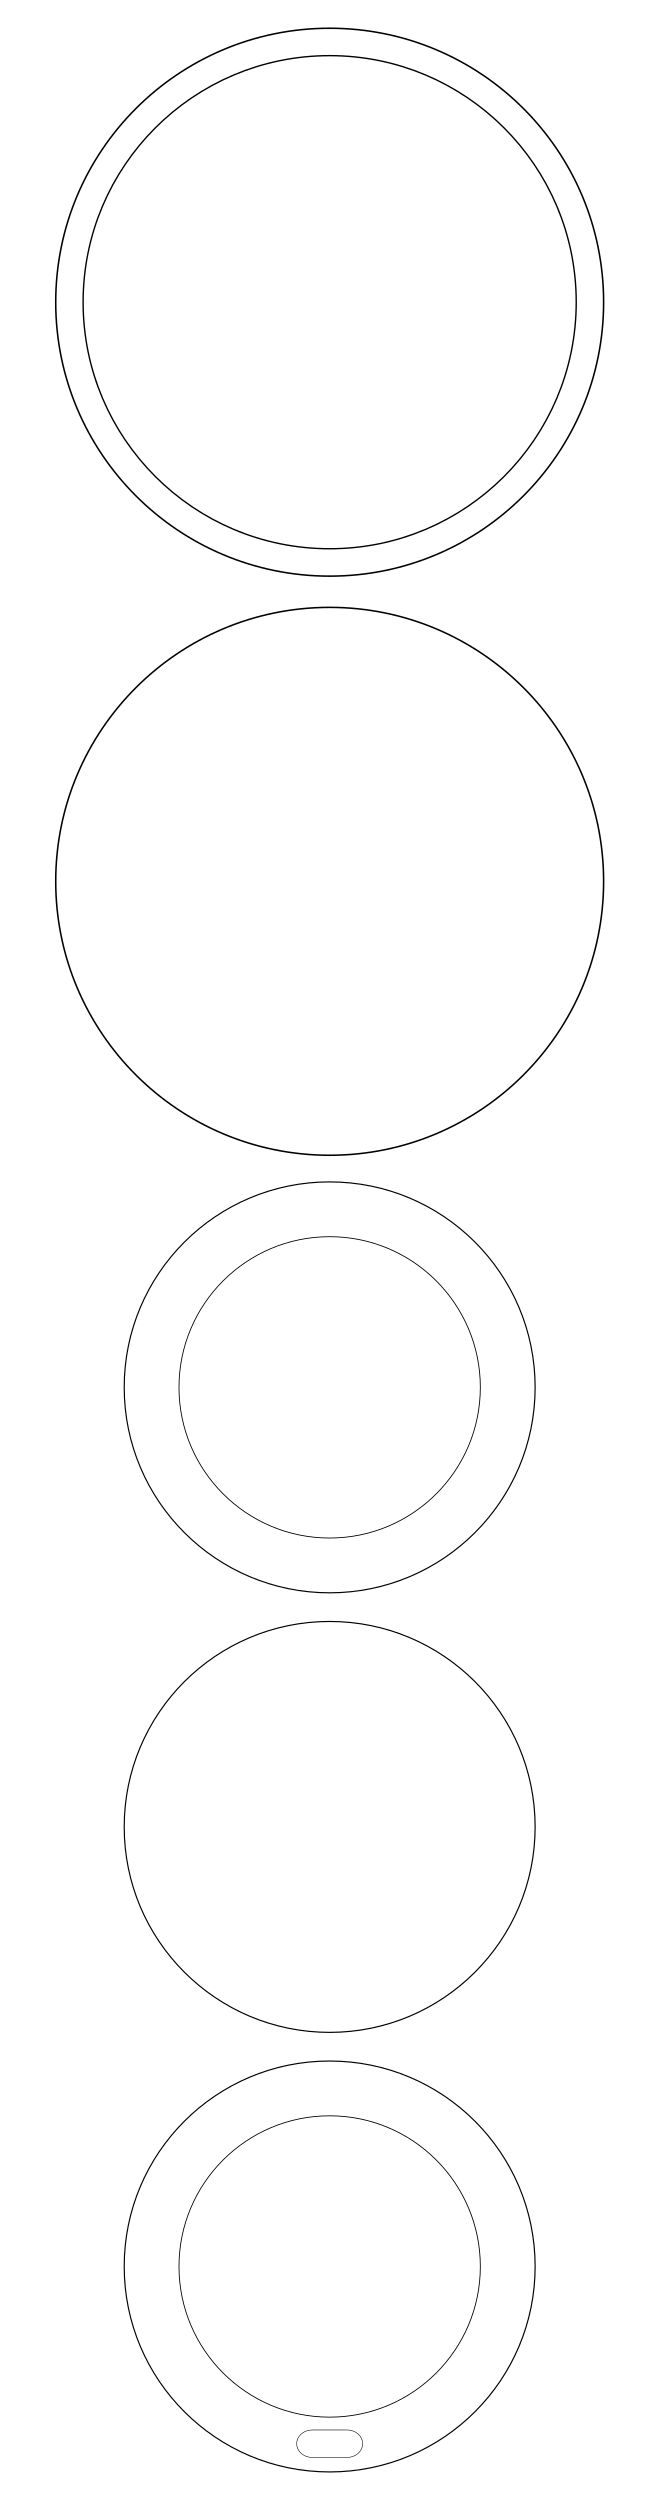
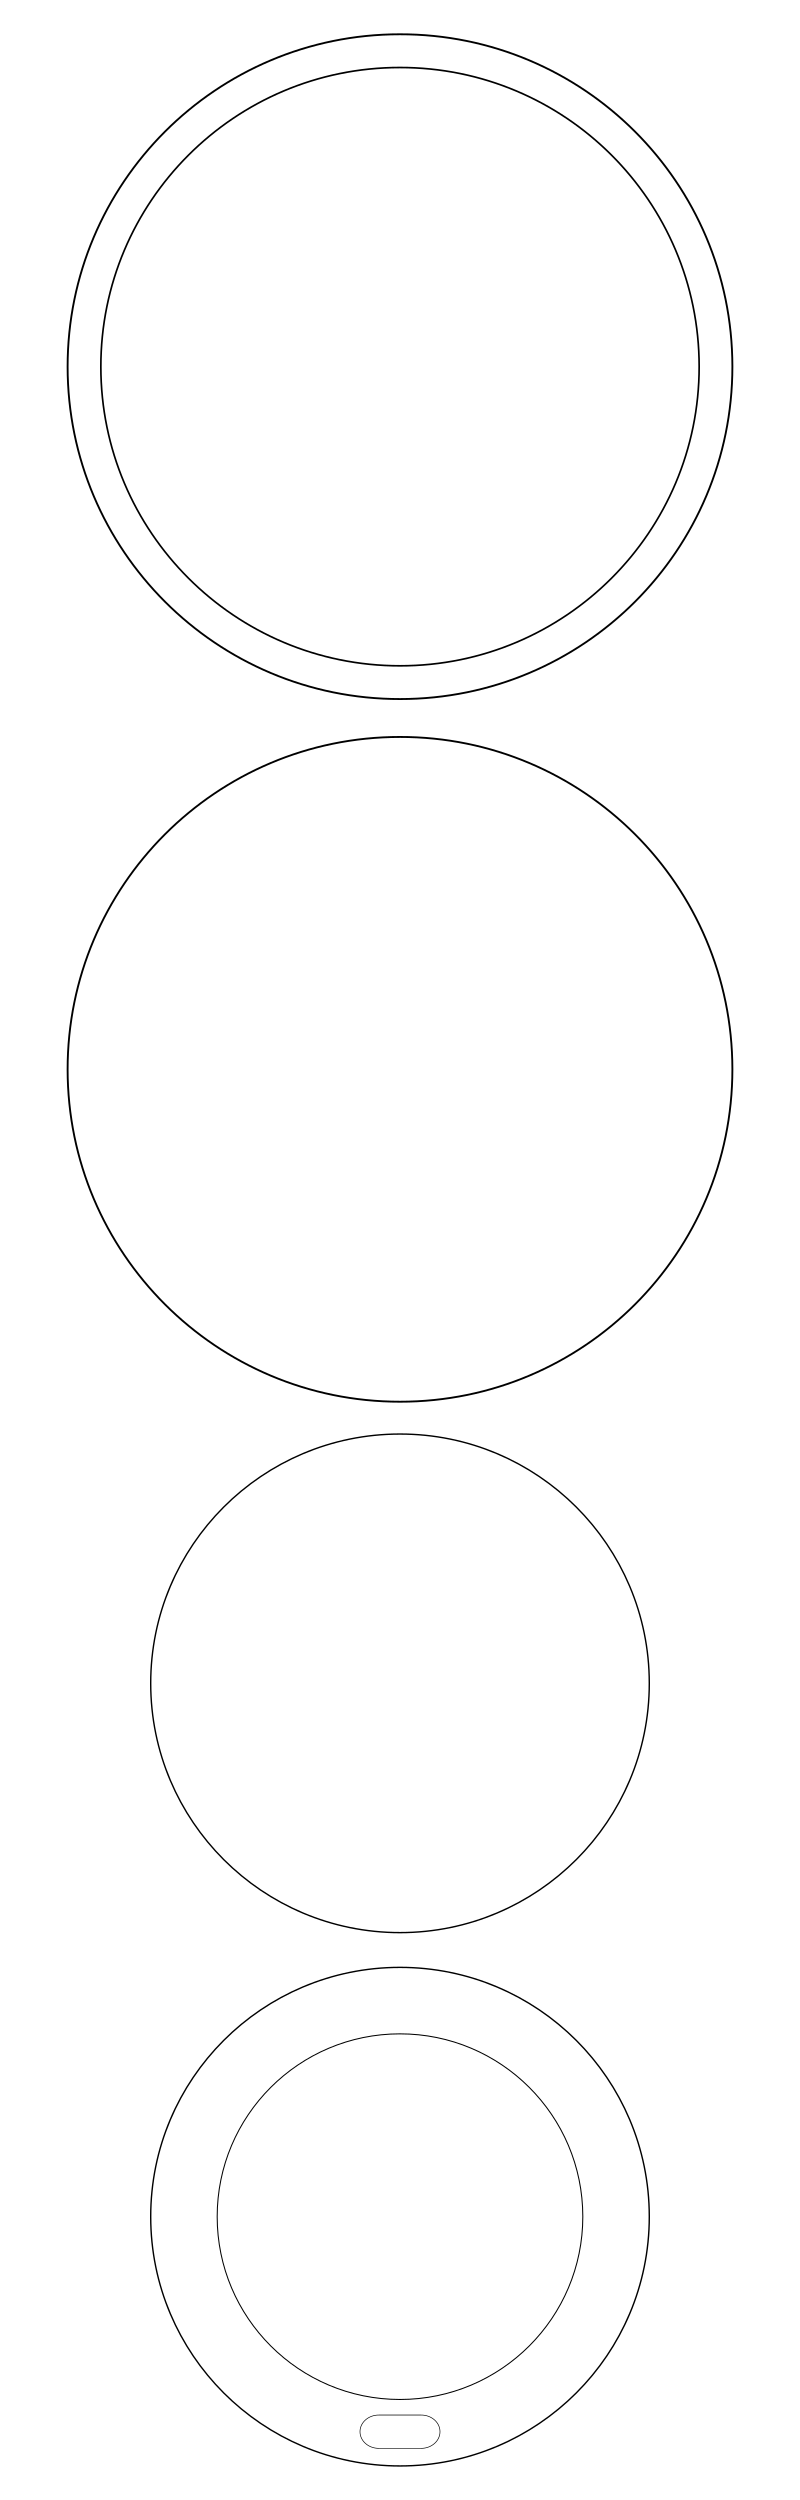
- <svg xmlns="http://www.w3.org/2000/svg" width="120mm" height="455mm" viewBox="0 0 120 455" version="1.1" id="svg1">
+ <svg xmlns="http://www.w3.org/2000/svg" width="120mm" height="375mm" viewBox="0 0 120 375" version="1.1" id="svg1">
  <defs id="defs1" />
  <g id="g7" transform="translate(2.0977277e-7,270)">
-     <path style="color:#000000;fill:#000000;stroke-width:0.55;stroke-miterlimit:0;-inkscape-stroke:none" d="m 59.985,115 c -15.185,0.008 -27.49,12.325 -27.485,27.51 0.005,15.185 12.32,27.493 27.505,27.49 15.185,-0.003 27.495,-12.315 27.495,-27.5 v -0.019 C 87.489,127.296 75.17,114.992 59.985,115 Z m 0,0.156 c 15.101,-0.008 27.348,12.224 27.359,27.325 v 0.019 c 0,15.101 -12.238,27.342 -27.339,27.344 -15.101,0.003 -27.344,-12.234 -27.35,-27.335 -0.005,-15.101 12.228,-27.346 27.329,-27.354 z" id="path6" />
-     <path style="color:#000000;fill:#000000;stroke-width:0.75;stroke-miterlimit:0;-inkscape-stroke:none" d="M 59.979,105 C 39.273,105.011 22.493,121.806 22.5,142.513 22.508,163.22 39.301,180.004 60.007,180 80.714,179.996 97.5,163.207 97.5,142.5 v -0.026 C 97.485,121.767 80.686,104.989 59.979,105 Z m 0,0.212 c 20.592,-0.011 37.293,16.669 37.308,37.261 v 0.026 c 0,20.592 -16.688,37.284 -37.28,37.288 -20.592,0.004 -37.288,-16.682 -37.295,-37.274 -0.007,-20.592 16.675,-37.29 37.267,-37.301 z" id="path7" />
-     <path style="color:#000000;fill:#000000;stroke-miterlimit:0;-inkscape-stroke:none" d="m 56.831,172.205 c -1.592,0 -2.881,1.133 -2.881,2.549 0,1.415 1.288,2.551 2.881,2.551 h 6.338 c 1.592,0 2.881,-1.135 2.881,-2.551 0,-1.415 -1.288,-2.549 -2.881,-2.549 z m 0,0.1 h 6.338 c 1.545,0 2.781,1.095 2.781,2.449 0,1.355 -1.236,2.451 -2.781,2.451 h -6.338 c -1.545,0 -2.781,-1.097 -2.781,-2.451 0,-1.355 1.236,-2.449 2.781,-2.449 z" id="rect7" />
+     <path style="color:#000000;fill:#000000;stroke-width:0.55;stroke-miterlimit:0;-inkscape-stroke:none" d="m 59.985,35 c -15.185,0.008 -27.49,12.325 -27.485,27.51 0.005,15.185 12.32,27.493 27.505,27.49 C 75.19,89.997 87.5,77.685 87.5,62.5 v -0.019 C 87.489,47.296 75.17,34.992 59.985,35 Z m 0,0.156 c 15.101,-0.008 27.348,12.224 27.359,27.325 v 0.019 c 0,15.101 -12.238,27.342 -27.339,27.344 -15.101,0.003 -27.344,-12.234 -27.35,-27.335 -0.005,-15.101 12.228,-27.346 27.329,-27.354 z" id="path6" />
+     <path style="color:#000000;fill:#000000;stroke-width:0.75;stroke-miterlimit:0;-inkscape-stroke:none" d="M 59.979,25 C 39.273,25.011 22.493,41.806 22.5,62.513 22.508,83.22 39.301,100.004 60.007,100 80.714,99.996 97.5,83.207 97.5,62.5 v -0.026 C 97.485,41.767 80.686,24.989 59.979,25 Z m 0,0.212 c 20.592,-0.011 37.293,16.669 37.308,37.261 v 0.026 c 0,20.592 -16.688,37.284 -37.28,37.288 C 39.415,99.792 22.72,83.106 22.712,62.513 22.705,41.921 39.387,25.224 59.979,25.212 Z" id="path7" />
+     <path style="color:#000000;fill:#000000;stroke-miterlimit:0;-inkscape-stroke:none" d="m 56.831,92.205 c -1.592,0 -2.881,1.133 -2.881,2.549 0,1.415 1.288,2.551 2.881,2.551 h 6.338 c 1.592,0 2.881,-1.135 2.881,-2.551 0,-1.415 -1.288,-2.549 -2.881,-2.549 z m 0,0.1 h 6.338 c 1.545,0 2.781,1.095 2.781,2.449 0,1.355 -1.236,2.451 -2.781,2.451 h -6.338 c -1.545,0 -2.781,-1.097 -2.781,-2.451 0,-1.355 1.236,-2.449 2.781,-2.449 z" id="rect7" />
  </g>
  <g id="layer4">
-     <path style="color:#000000;fill:#000000;stroke-width:0.75;stroke-miterlimit:0;-inkscape-stroke:none" d="m 59.979,295 c -20.707,0.011 -37.487,16.806 -37.479,37.513 0.007,20.707 16.801,37.491 37.507,37.487 20.707,-0.004 37.493,-16.793 37.493,-37.5 v -0.026 C 97.485,311.767 80.686,294.989 59.979,295 Z m 0,0.212 c 20.592,-0.011 37.293,16.669 37.308,37.261 v 0.026 c 0,20.592 -16.688,37.284 -37.28,37.288 -20.592,0.004 -37.288,-16.682 -37.295,-37.274 -0.007,-20.592 16.675,-37.29 37.267,-37.301 z" id="path5" />
+     <path style="color:#000000;fill:#000000;stroke-width:0.75;stroke-miterlimit:0;-inkscape-stroke:none" d="m 59.979,215 c -20.707,0.011 -37.487,16.806 -37.479,37.513 0.007,20.707 16.801,37.491 37.507,37.487 20.707,-0.004 37.493,-16.793 37.493,-37.5 v -0.026 C 97.485,231.767 80.686,214.989 59.979,215 Z m 0,0.212 c 20.592,-0.011 37.293,16.669 37.308,37.261 v 0.026 c 0,20.592 -16.688,37.284 -37.28,37.288 -20.592,0.004 -37.288,-16.682 -37.295,-37.274 -0.007,-20.592 16.675,-37.29 37.267,-37.301 z" id="path5" />
  </g>
-   <g id="layer3" transform="translate(6.3448354e-8,110)">
-     <path style="color:#000000;fill:#000000;stroke-width:0.55;stroke-miterlimit:0;-inkscape-stroke:none" d="m 59.985,115 c -15.185,0.008 -27.49,12.325 -27.485,27.51 0.005,15.185 12.32,27.493 27.505,27.49 15.185,-0.003 27.495,-12.315 27.495,-27.5 v -0.019 C 87.489,127.296 75.17,114.992 59.985,115 Z m 0,0.156 c 15.101,-0.008 27.348,12.224 27.359,27.325 v 0.019 c 0,15.101 -12.238,27.342 -27.339,27.344 -15.101,0.003 -27.344,-12.234 -27.35,-27.335 -0.005,-15.101 12.228,-27.346 27.329,-27.354 z" id="path1" />
-     <path style="color:#000000;fill:#000000;stroke-width:0.75;stroke-miterlimit:0;-inkscape-stroke:none" d="M 59.979,105 C 39.273,105.011 22.493,121.806 22.5,142.513 22.508,163.22 39.301,180.004 60.007,180 80.714,179.996 97.5,163.207 97.5,142.5 v -0.026 C 97.485,121.767 80.686,104.989 59.979,105 Z m 0,0.212 c 20.592,-0.011 37.293,16.669 37.308,37.261 v 0.026 c 0,20.592 -16.688,37.284 -37.28,37.288 -20.592,0.004 -37.288,-16.682 -37.295,-37.274 -0.007,-20.592 16.675,-37.29 37.267,-37.301 z" id="path4" />
-   </g>
+   <g id="layer3" transform="translate(6.3448354e-8,110)" />
  <g id="layer2">
    <path style="color:#000000;fill:#000000;stroke-miterlimit:0;-inkscape-stroke:none" d="m 59.973,110.4 c -27.609,0.015 -49.983,22.409 -49.973,50.018 0.01,27.609 22.401,49.987 50.01,49.982 27.609,-0.005 49.99,-22.391 49.99,-50 v -0.035 C 109.98,132.756 87.582,110.385 59.973,110.4 Z m 0,0.283 c 27.456,-0.015 49.724,22.225 49.744,49.682 v 0.035 c 0,27.456 -22.251,49.712 -49.707,49.717 -27.456,0.005 -49.717,-22.243 -49.727,-49.699 -0.01,-27.456 22.233,-49.72 49.689,-49.734 z" id="path3" />
  </g>
  <g id="layer1">
    <path style="color:#000000;fill:#000000;stroke-miterlimit:0;-inkscape-stroke:none" d="M 59.977,10 C 35.128,10.013 14.991,30.168 15,55.016 15.009,79.864 35.16,100.004 60.008,100 84.856,99.996 105,79.848 105,55 v -0.033 C 104.982,30.119 84.825,9.987 59.977,10 Z m 0,0.254 c 24.711,-0.013 44.752,20.002 44.77,44.713 v 0.033 c 0,24.711 -20.027,44.742 -44.738,44.746 C 35.297,99.751 15.263,79.726 15.254,55.016 15.245,30.305 35.266,10.267 59.977,10.254 Z" id="path1-7" />
    <path style="color:#000000;fill:#000000;stroke-miterlimit:0;-inkscape-stroke:none" d="M 59.973,5 C 32.364,5.015 9.99,27.409 10,55.018 10.01,82.627 32.401,105.005 60.01,105 87.619,104.995 110,82.609 110,55 v -0.035 C 109.98,27.356 87.582,4.985 59.973,5 Z m 0,0.283 C 87.429,5.268 109.697,27.508 109.717,54.965 v 0.035 c 0,27.456 -22.251,49.712 -49.707,49.717 C 32.553,104.722 10.293,82.474 10.283,55.018 10.273,27.561 32.516,5.298 59.973,5.283 Z" id="path2" />
  </g>
</svg>
